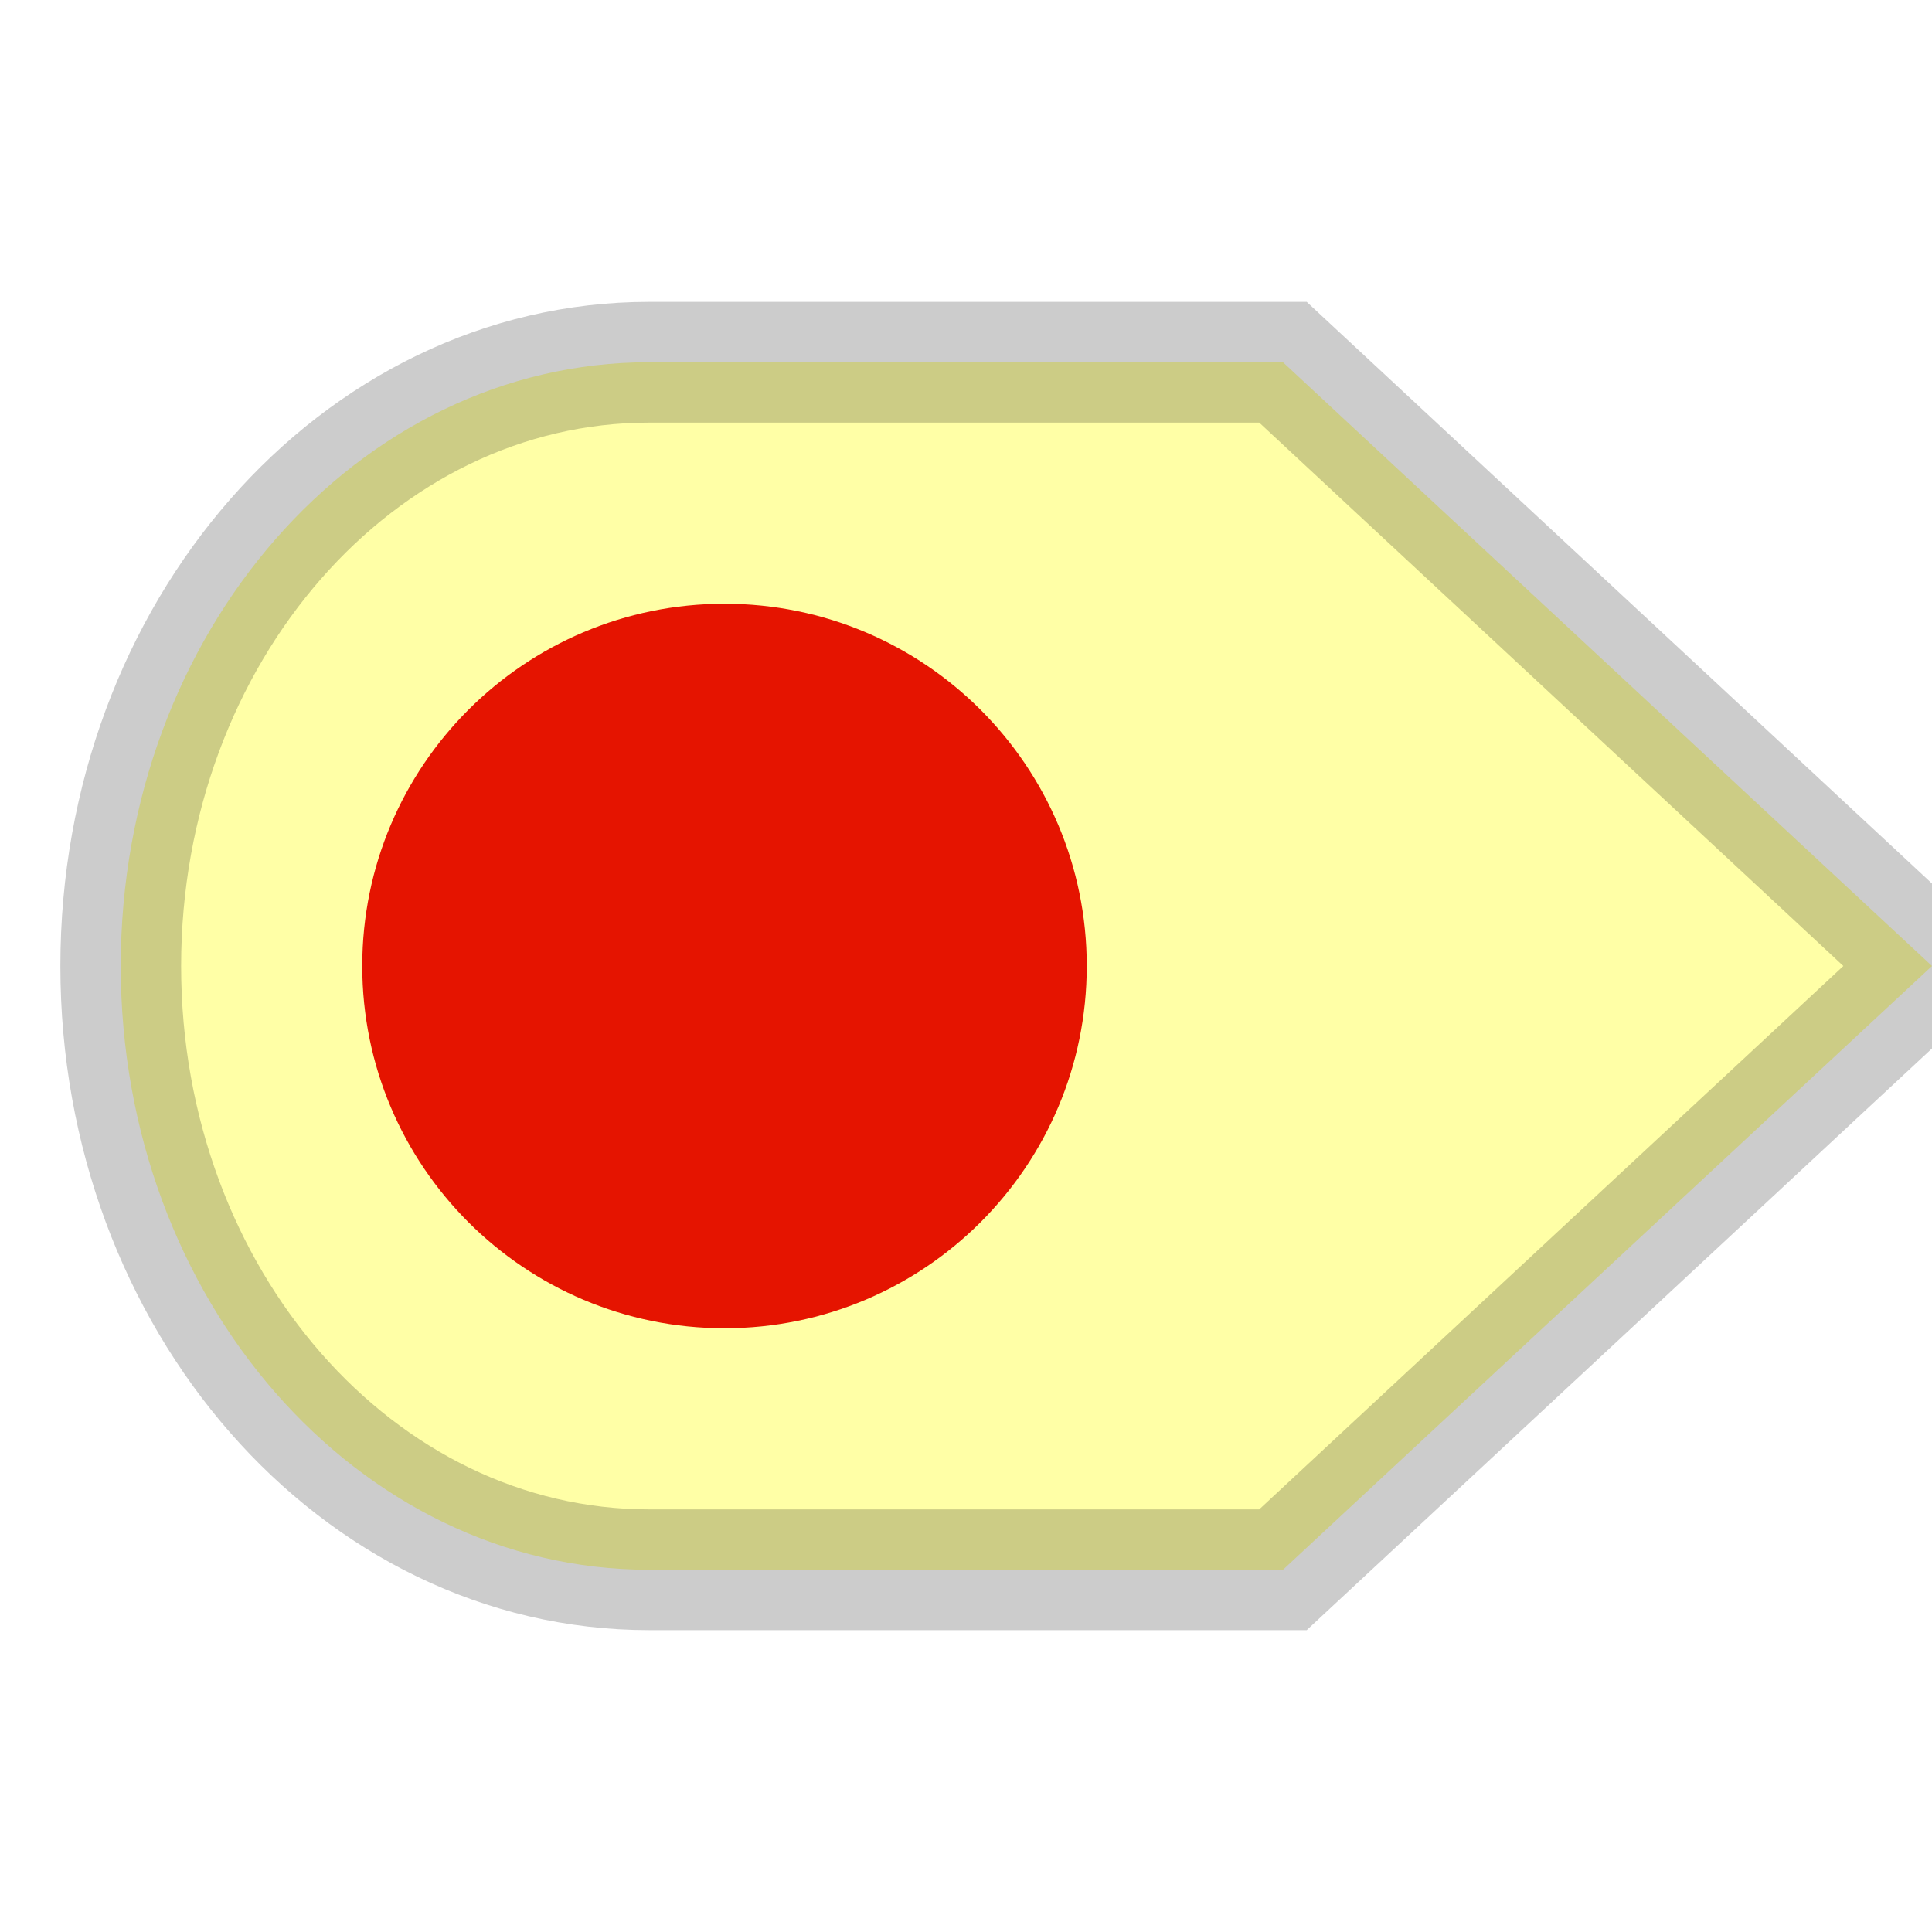
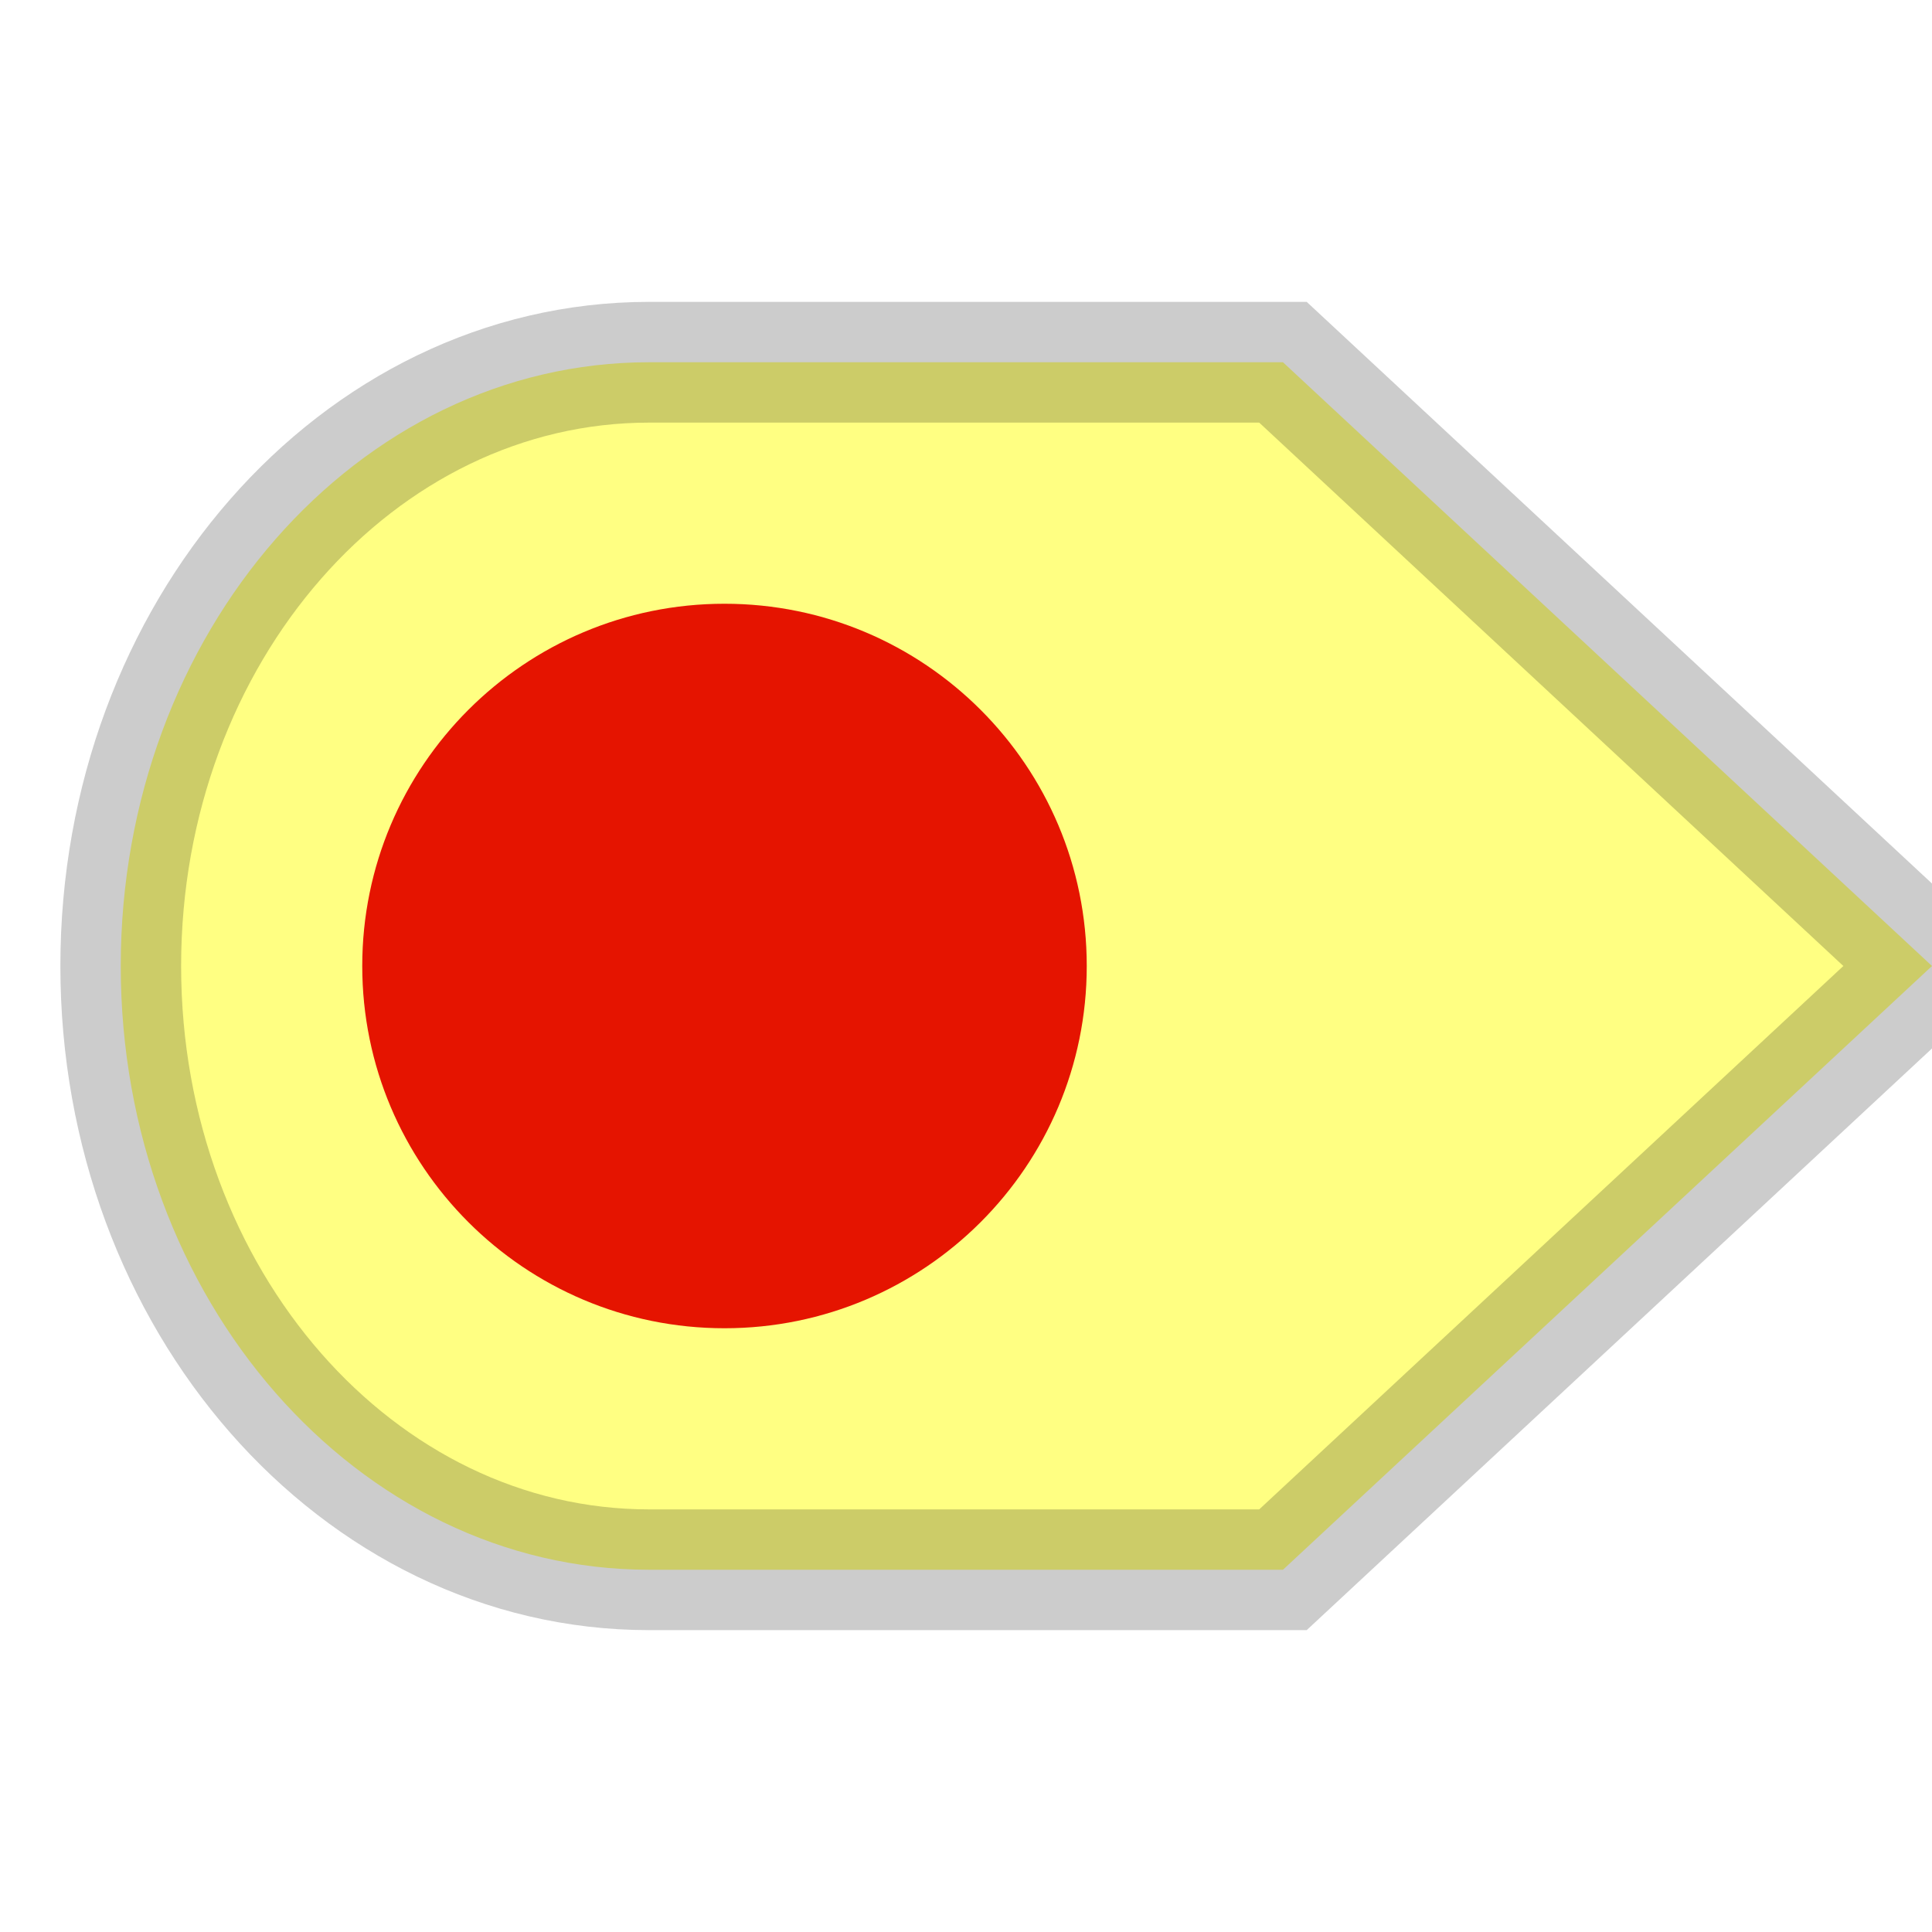
<svg xmlns="http://www.w3.org/2000/svg" width="16" height="16" viewBox="0 0 16 16">
  <g fill="none" fill-rule="evenodd">
    <g>
      <g transform="translate(1 3)">
-         <path d="M9.188 0H4.375C1.96 0 0 2.24 0 5s1.96 5 4.375 5h5.25L15 5 9.625 0h-.438z" stroke-opacity=".2" stroke="#000" fill="#FFFFA6" />
+         <path d="M9.188 0H4.375C1.96 0 0 2.24 0 5s1.96 5 4.375 5h5.25L15 5 9.625 0h-.438z" stroke-opacity=".2" stroke="#000" fill="#FFFF82" />
        <circle fill="#E51400" cx="5" cy="5" r="3" />
      </g>
    </g>
  </g>
</svg>
